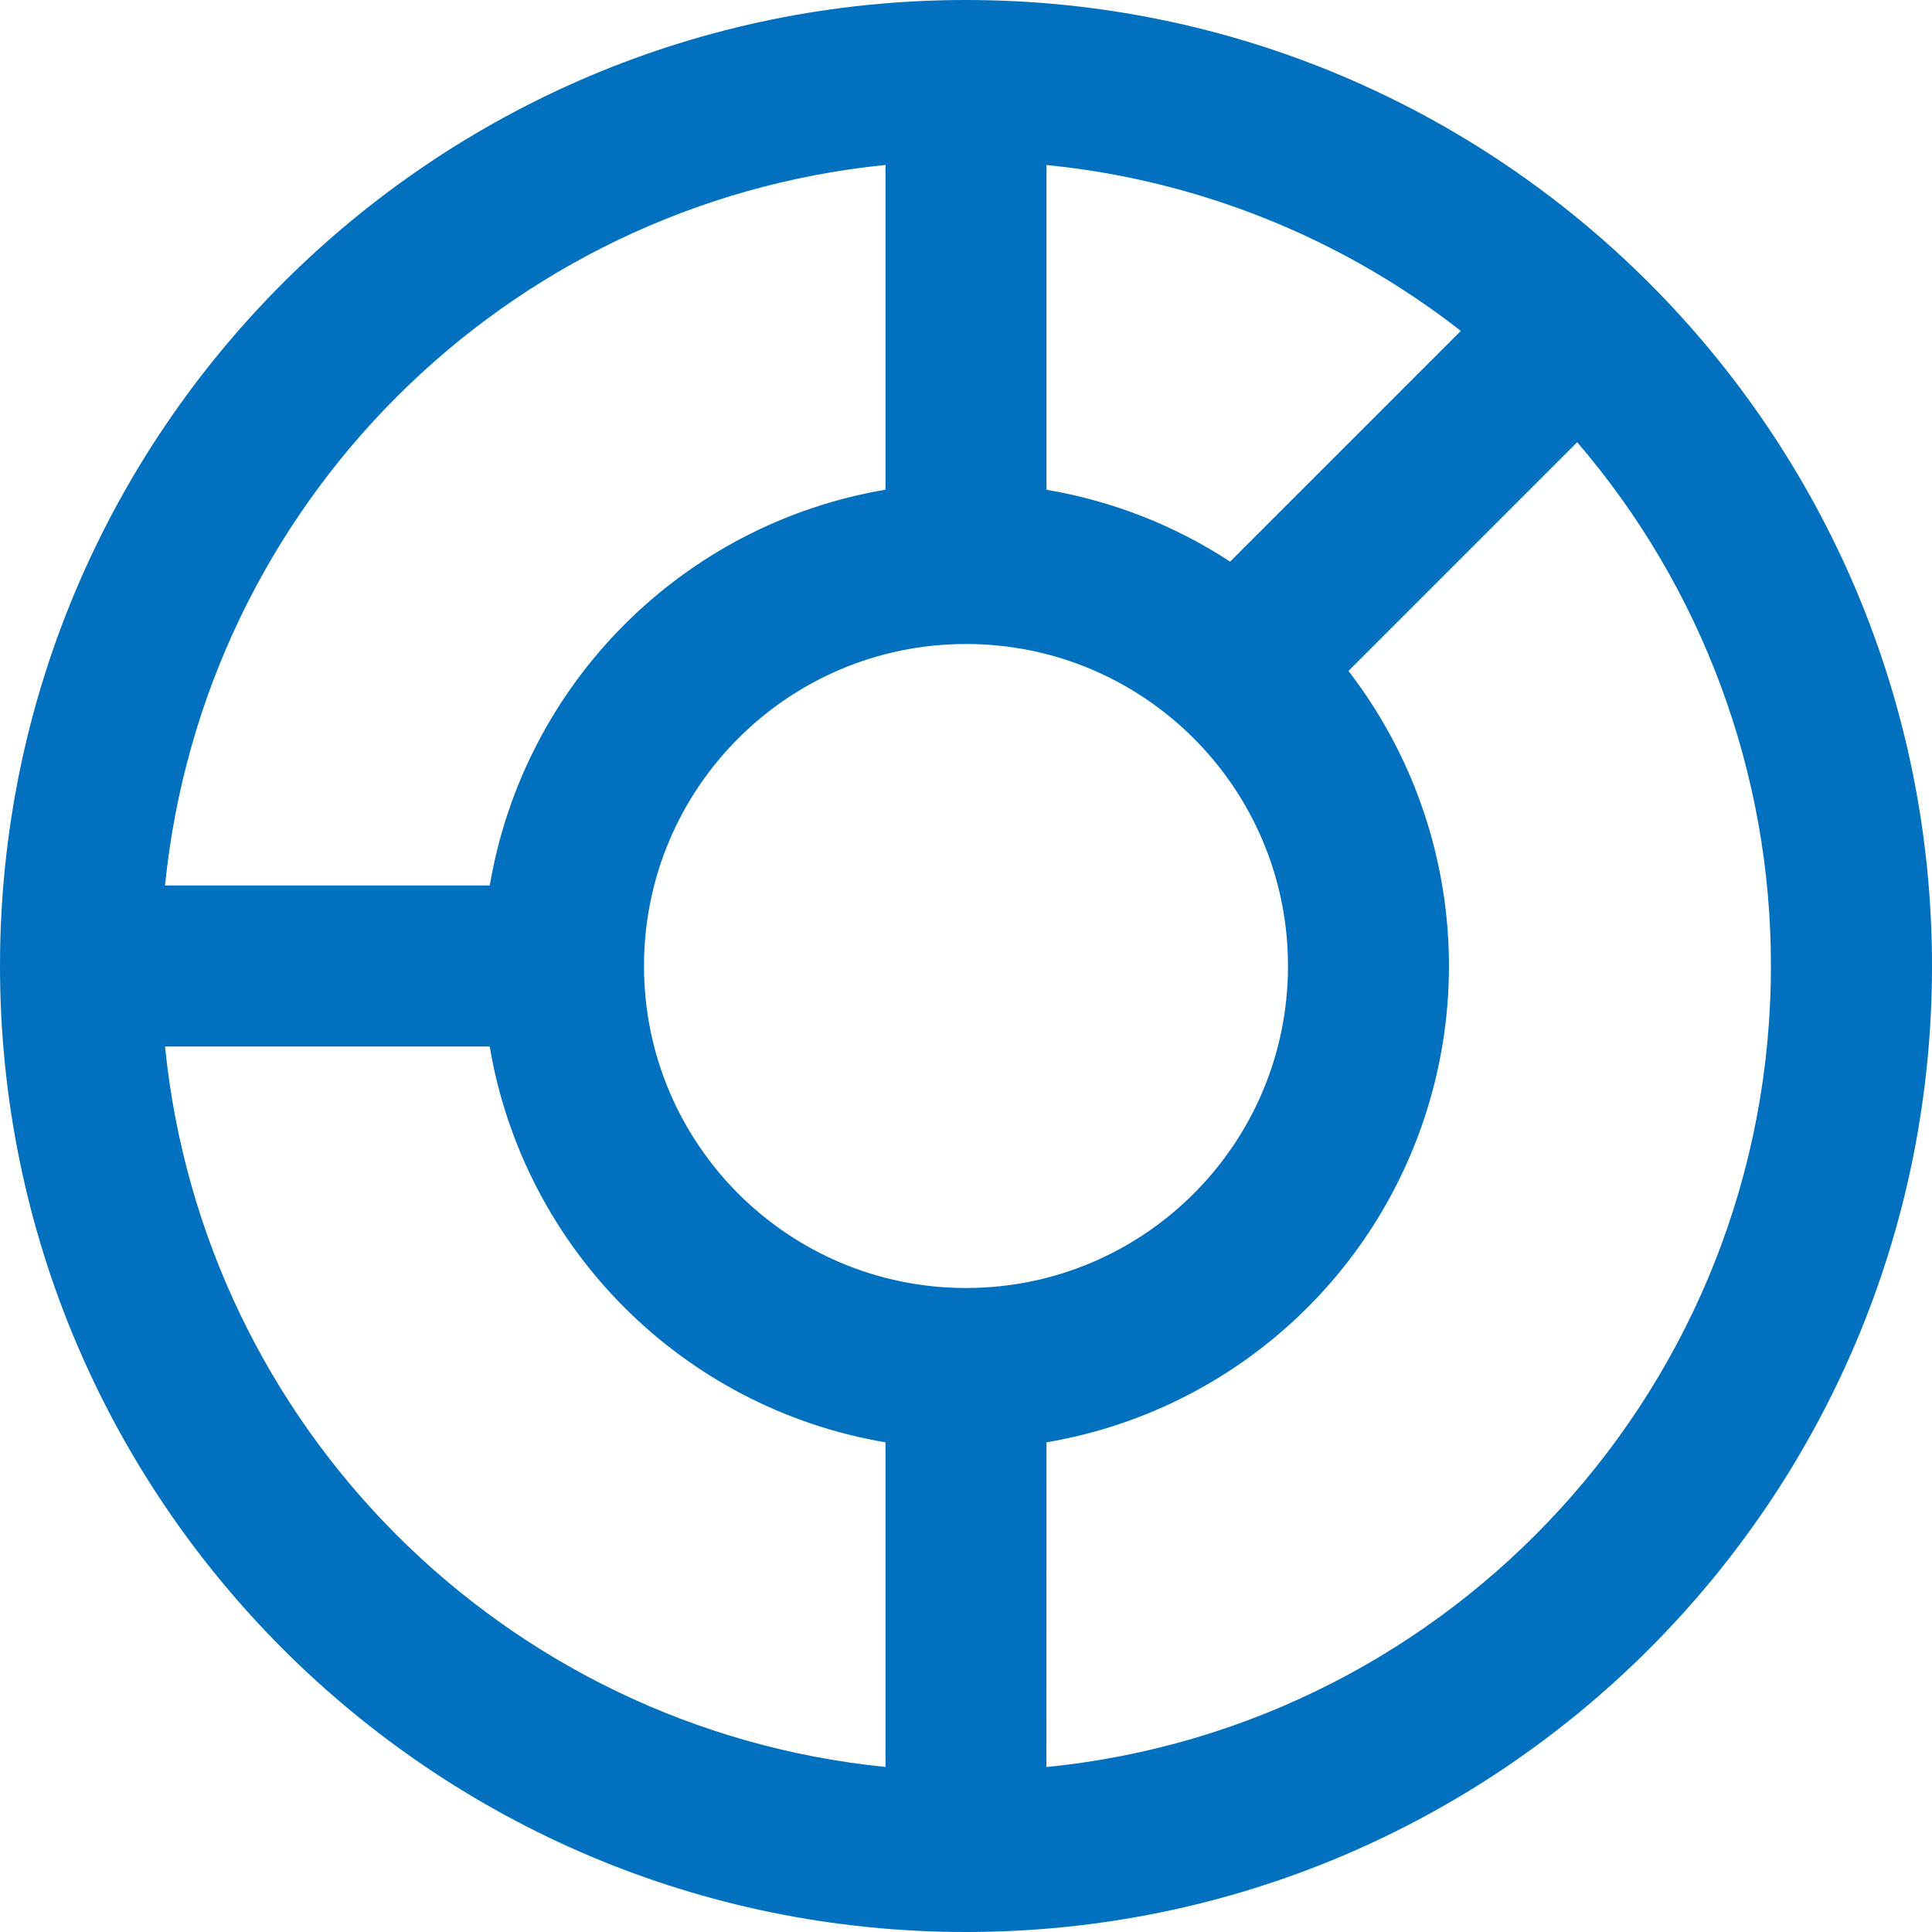
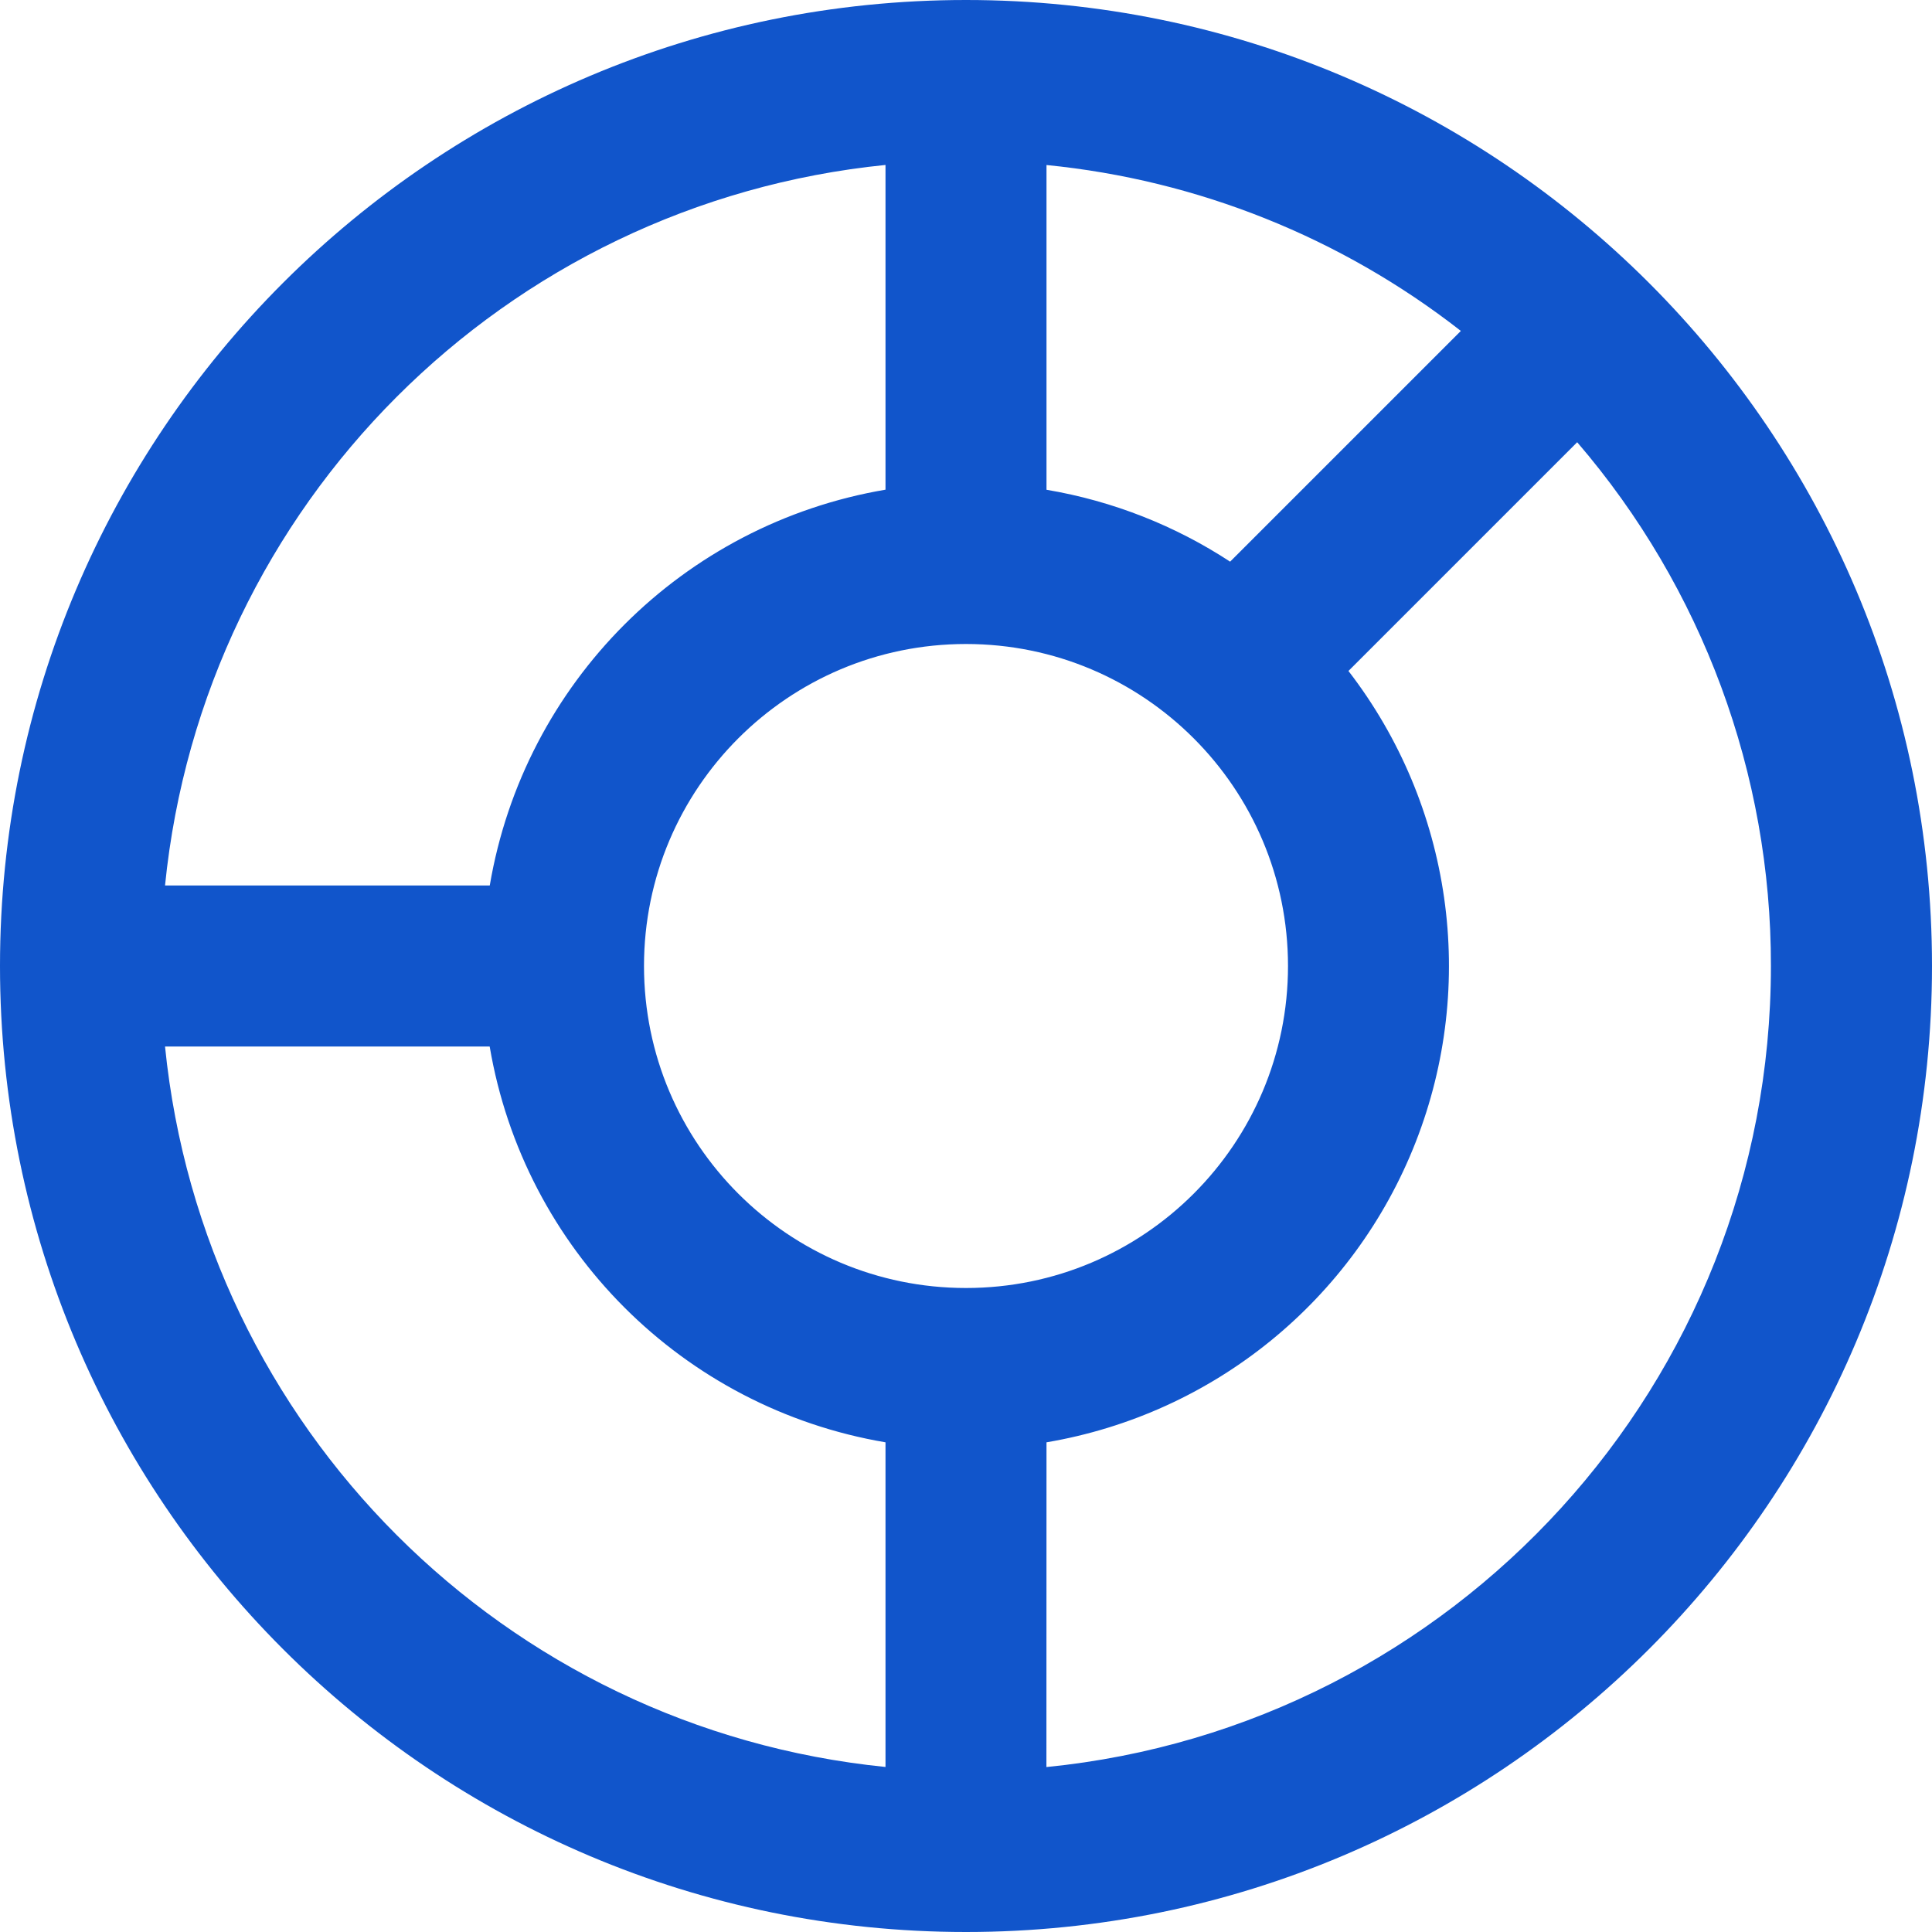
<svg xmlns="http://www.w3.org/2000/svg" preserveAspectRatio="xMidYMid" width="24" height="24" viewBox="0 0 24 24">
  <defs>
    <style>

      .cls-2 {
        fill: #9daab3;
      }
    </style>
  </defs>
-   <path data-v-77239f42="" d="M19.593 5.493l-2.842 2.842A6.002 6.002 0 0 1 13 17.917l-.001 4.034c5.053-.502 9-4.766 9-9.951a9.96 9.96 0 0 0-2.407-6.507zM18.146 4.11A9.95 9.95 0 0 0 13 2.05v4.034c.83.14 1.604.45 2.281.893l2.865-2.865zM2.05 13A10.003 10.003 0 0 0 11 21.95v-4.033A6.005 6.005 0 0 1 6.083 13H2.049zm0-2h4.034A6.005 6.005 0 0 1 11 6.083V2.049A10.003 10.003 0 0 0 2.05 11zM12 24C5.373 24 0 18.627 0 12S5.373 0 12 0s12 5.373 12 12-5.373 12-12 12zm0-8a4 4 0 1 0 0-8 4 4 0 0 0 0 8z" fill="#0070bf" fill-rule="evenodd" />
+   <path data-v-77239f42="" d="M19.593 5.493l-2.842 2.842A6.002 6.002 0 0 1 13 17.917l-.001 4.034c5.053-.502 9-4.766 9-9.951a9.96 9.96 0 0 0-2.407-6.507zM18.146 4.11A9.95 9.95 0 0 0 13 2.05v4.034c.83.14 1.604.45 2.281.893l2.865-2.865zM2.05 13A10.003 10.003 0 0 0 11 21.95v-4.033A6.005 6.005 0 0 1 6.083 13H2.049zm0-2h4.034A6.005 6.005 0 0 1 11 6.083V2.049A10.003 10.003 0 0 0 2.05 11zM12 24C5.373 24 0 18.627 0 12S5.373 0 12 0s12 5.373 12 12-5.373 12-12 12zm0-8a4 4 0 1 0 0-8 4 4 0 0 0 0 8z" fill="#1155cb" fill-rule="evenodd" />
</svg>
